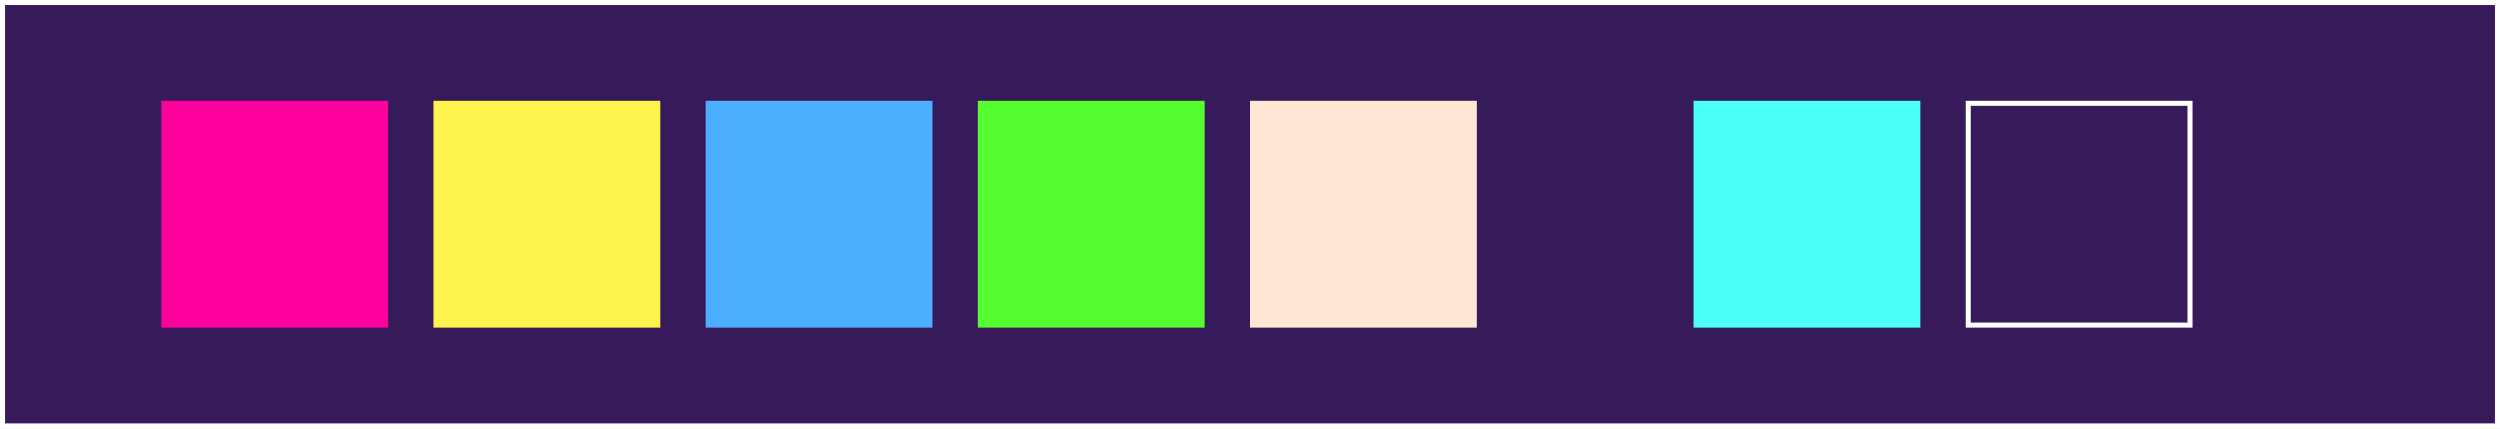
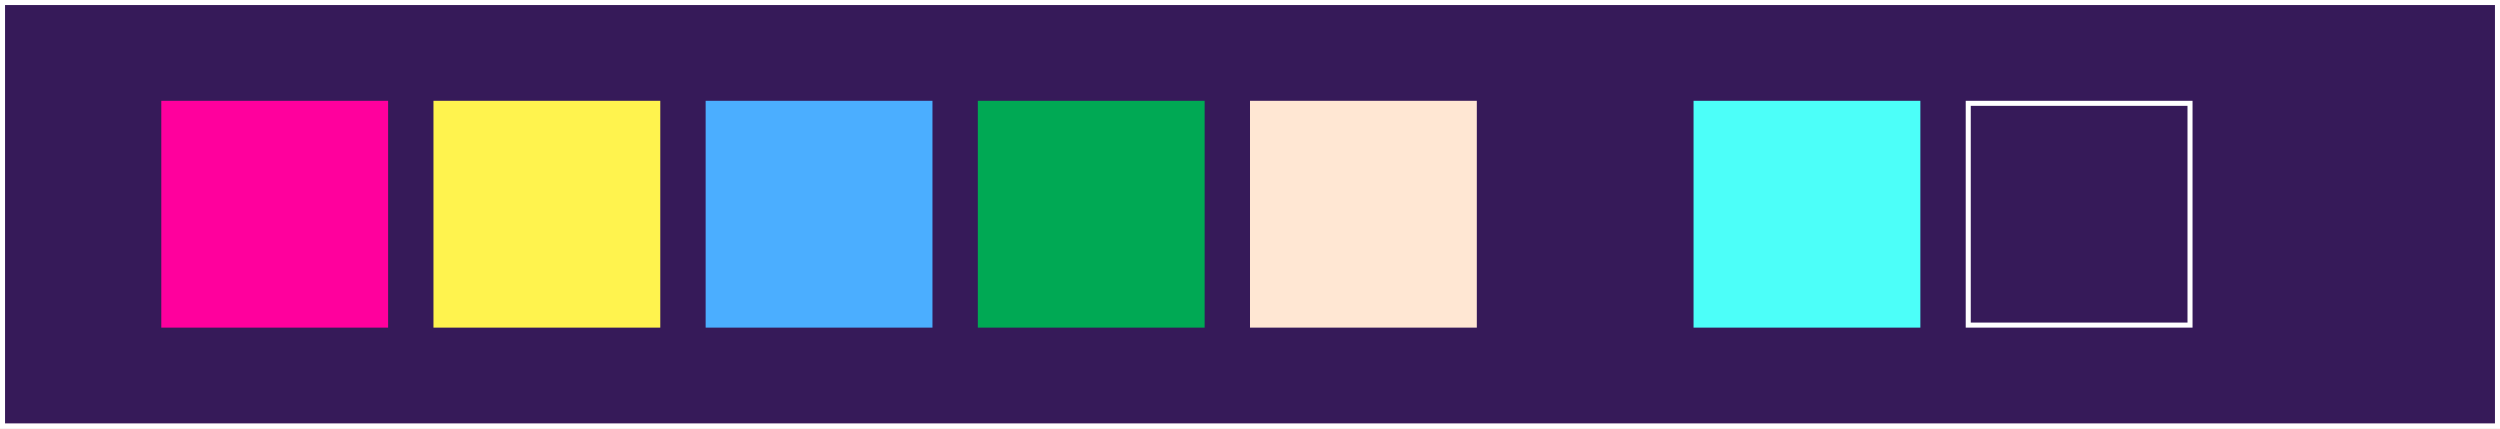
<svg xmlns="http://www.w3.org/2000/svg" width="496" height="85" viewBox="0 0 496 85" fill="none">
  <g id="Colors">
    <rect x="0.5" y="0.5" width="495" height="84" fill="#361A59" />
    <rect x="0.5" y="0.5" width="495" height="84" stroke="white" />
    <rect id="House_2" x="86" y="20" width="45" height="45" fill="#FFF34E" />
    <rect id="House_1" x="32" y="20" width="45" height="45" fill="#FF009D" />
    <rect id="House_3" x="140" y="20" width="45" height="45" fill="#4BAEFF" />
-     <rect id="House_4" x="194" y="20" width="45" height="45" fill="#55FF2F" />
+     <rect id="House_4" x="194" y="20" width="45" height="45" fill="#00A954" />
    <rect id="House_5" x="248" y="20" width="45" height="45" fill="#FFE7D3" />
    <rect id="Roads" x="336" y="20" width="45" height="45" fill="#4CFFF9" />
    <rect id="Ground" x="390.5" y="20.5" width="44" height="44" fill="#361A59" stroke="white" />
  </g>
</svg>
